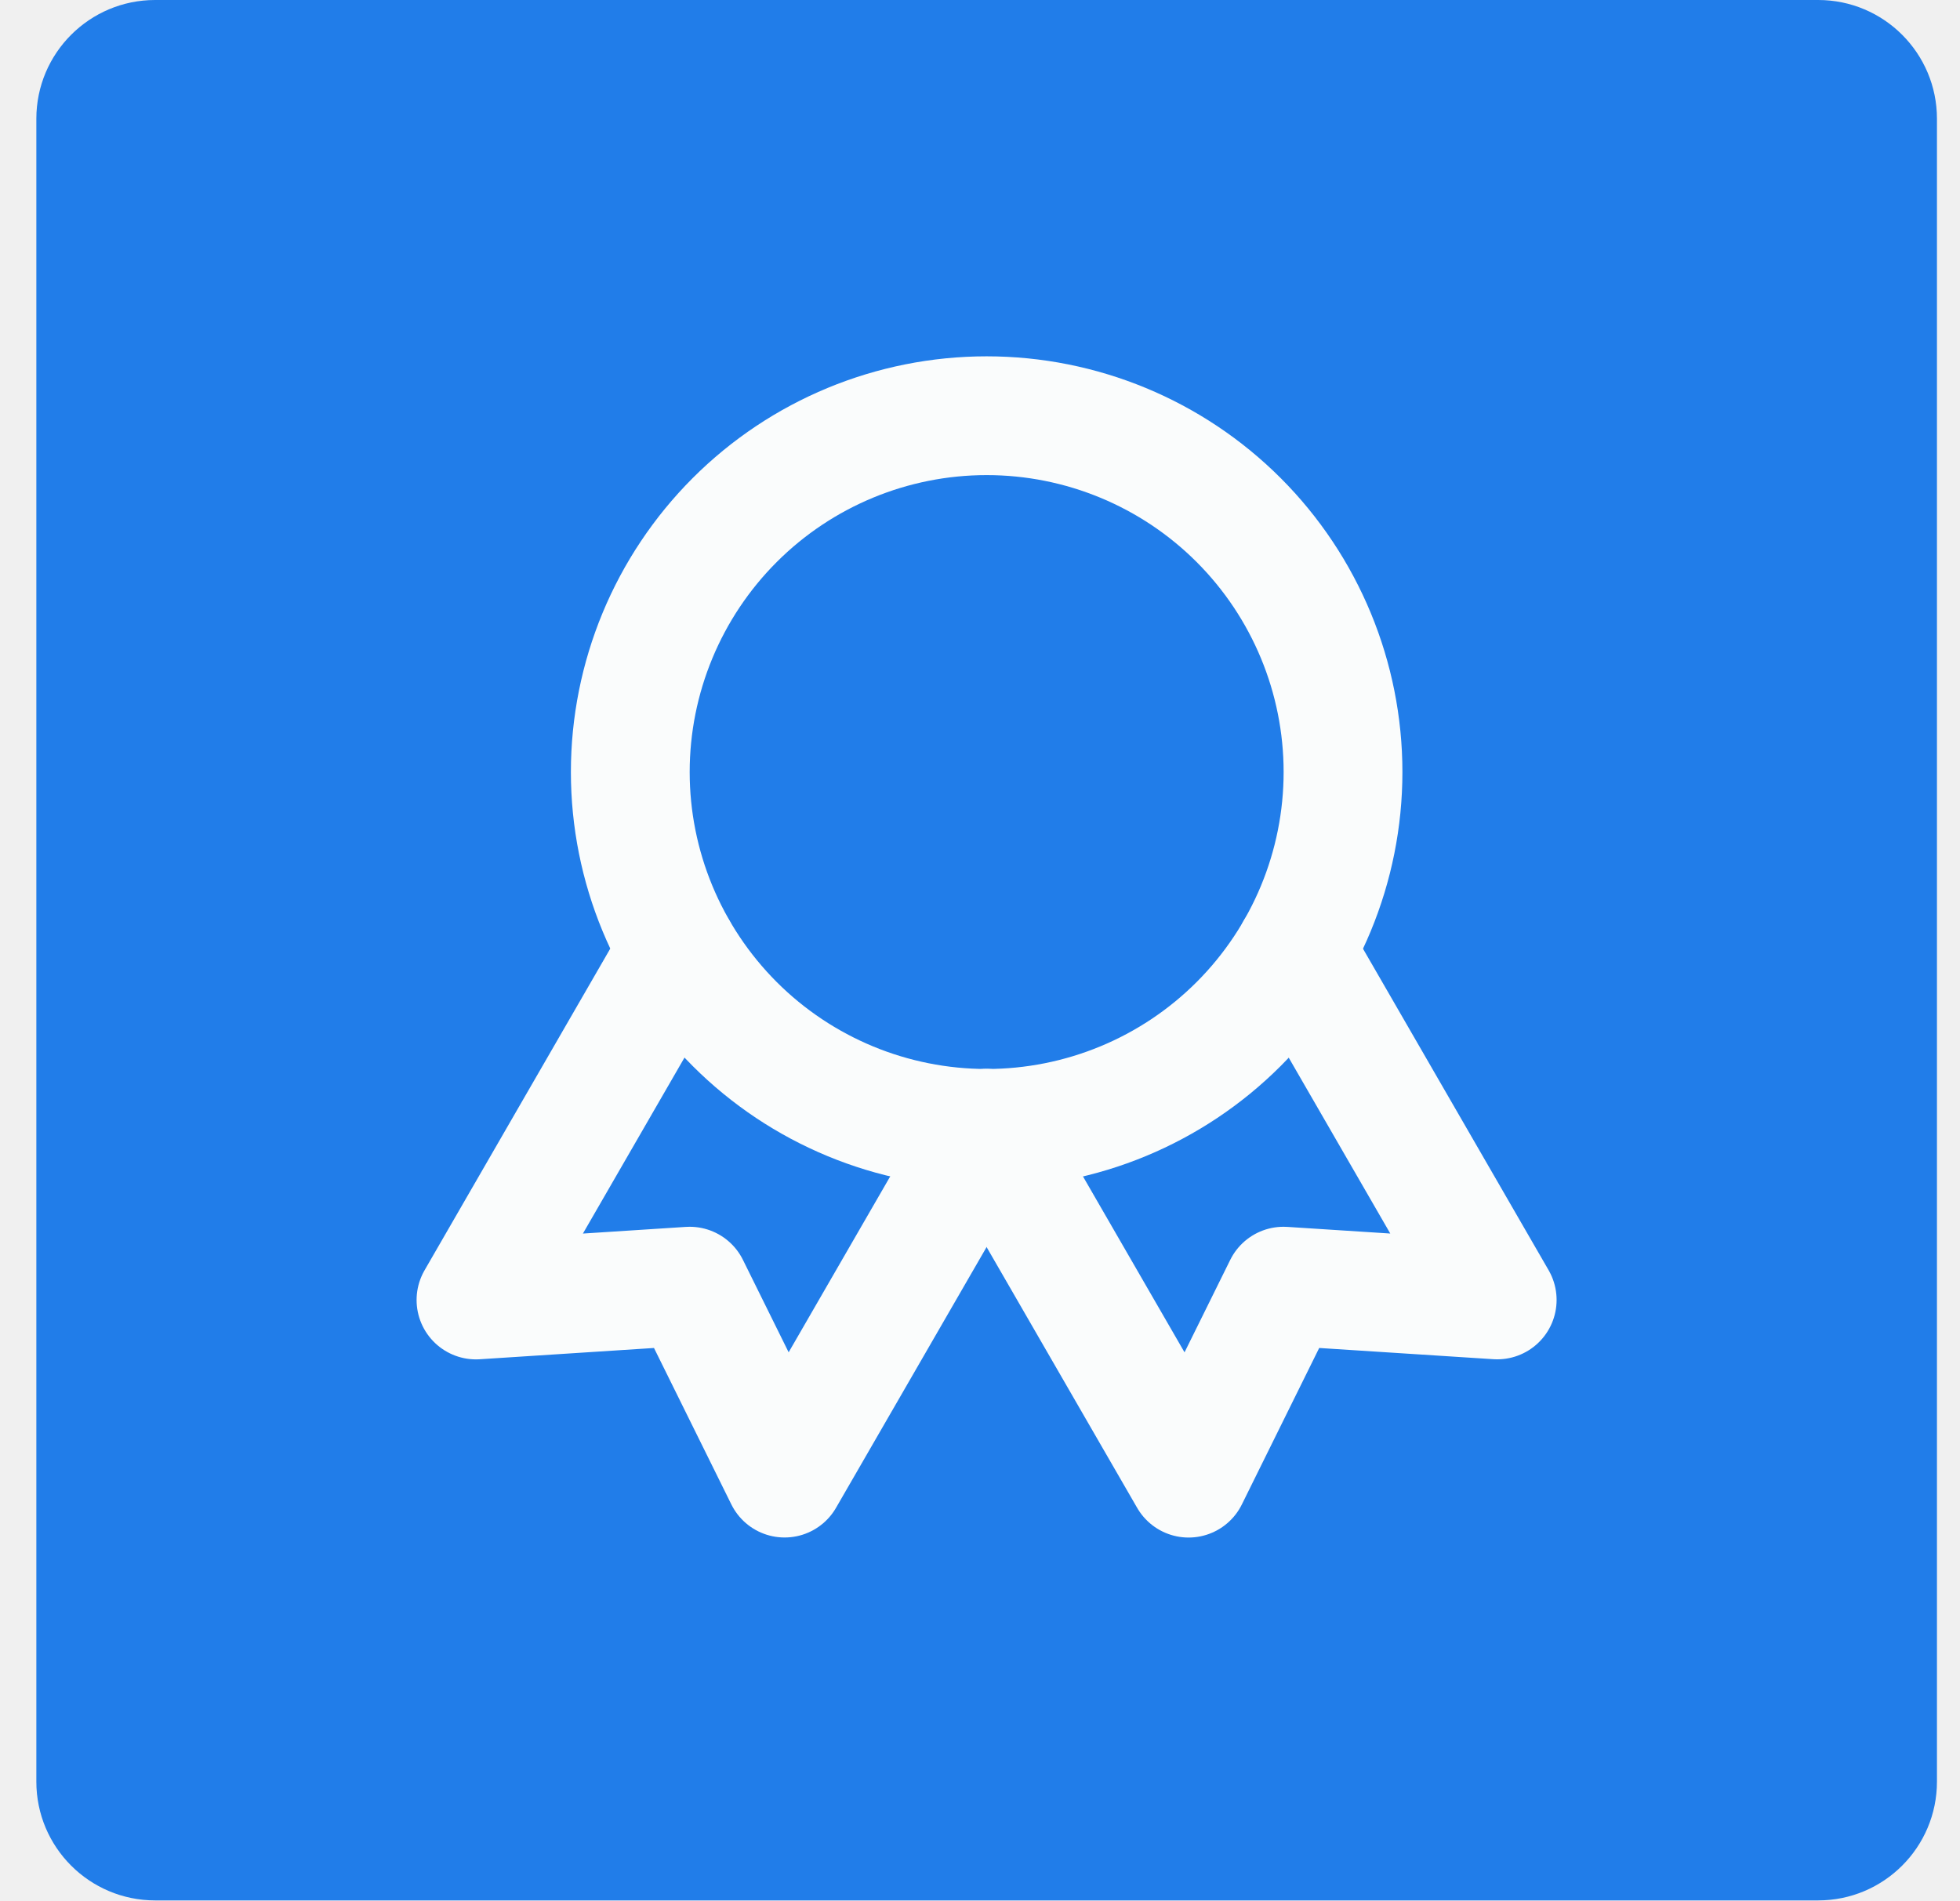
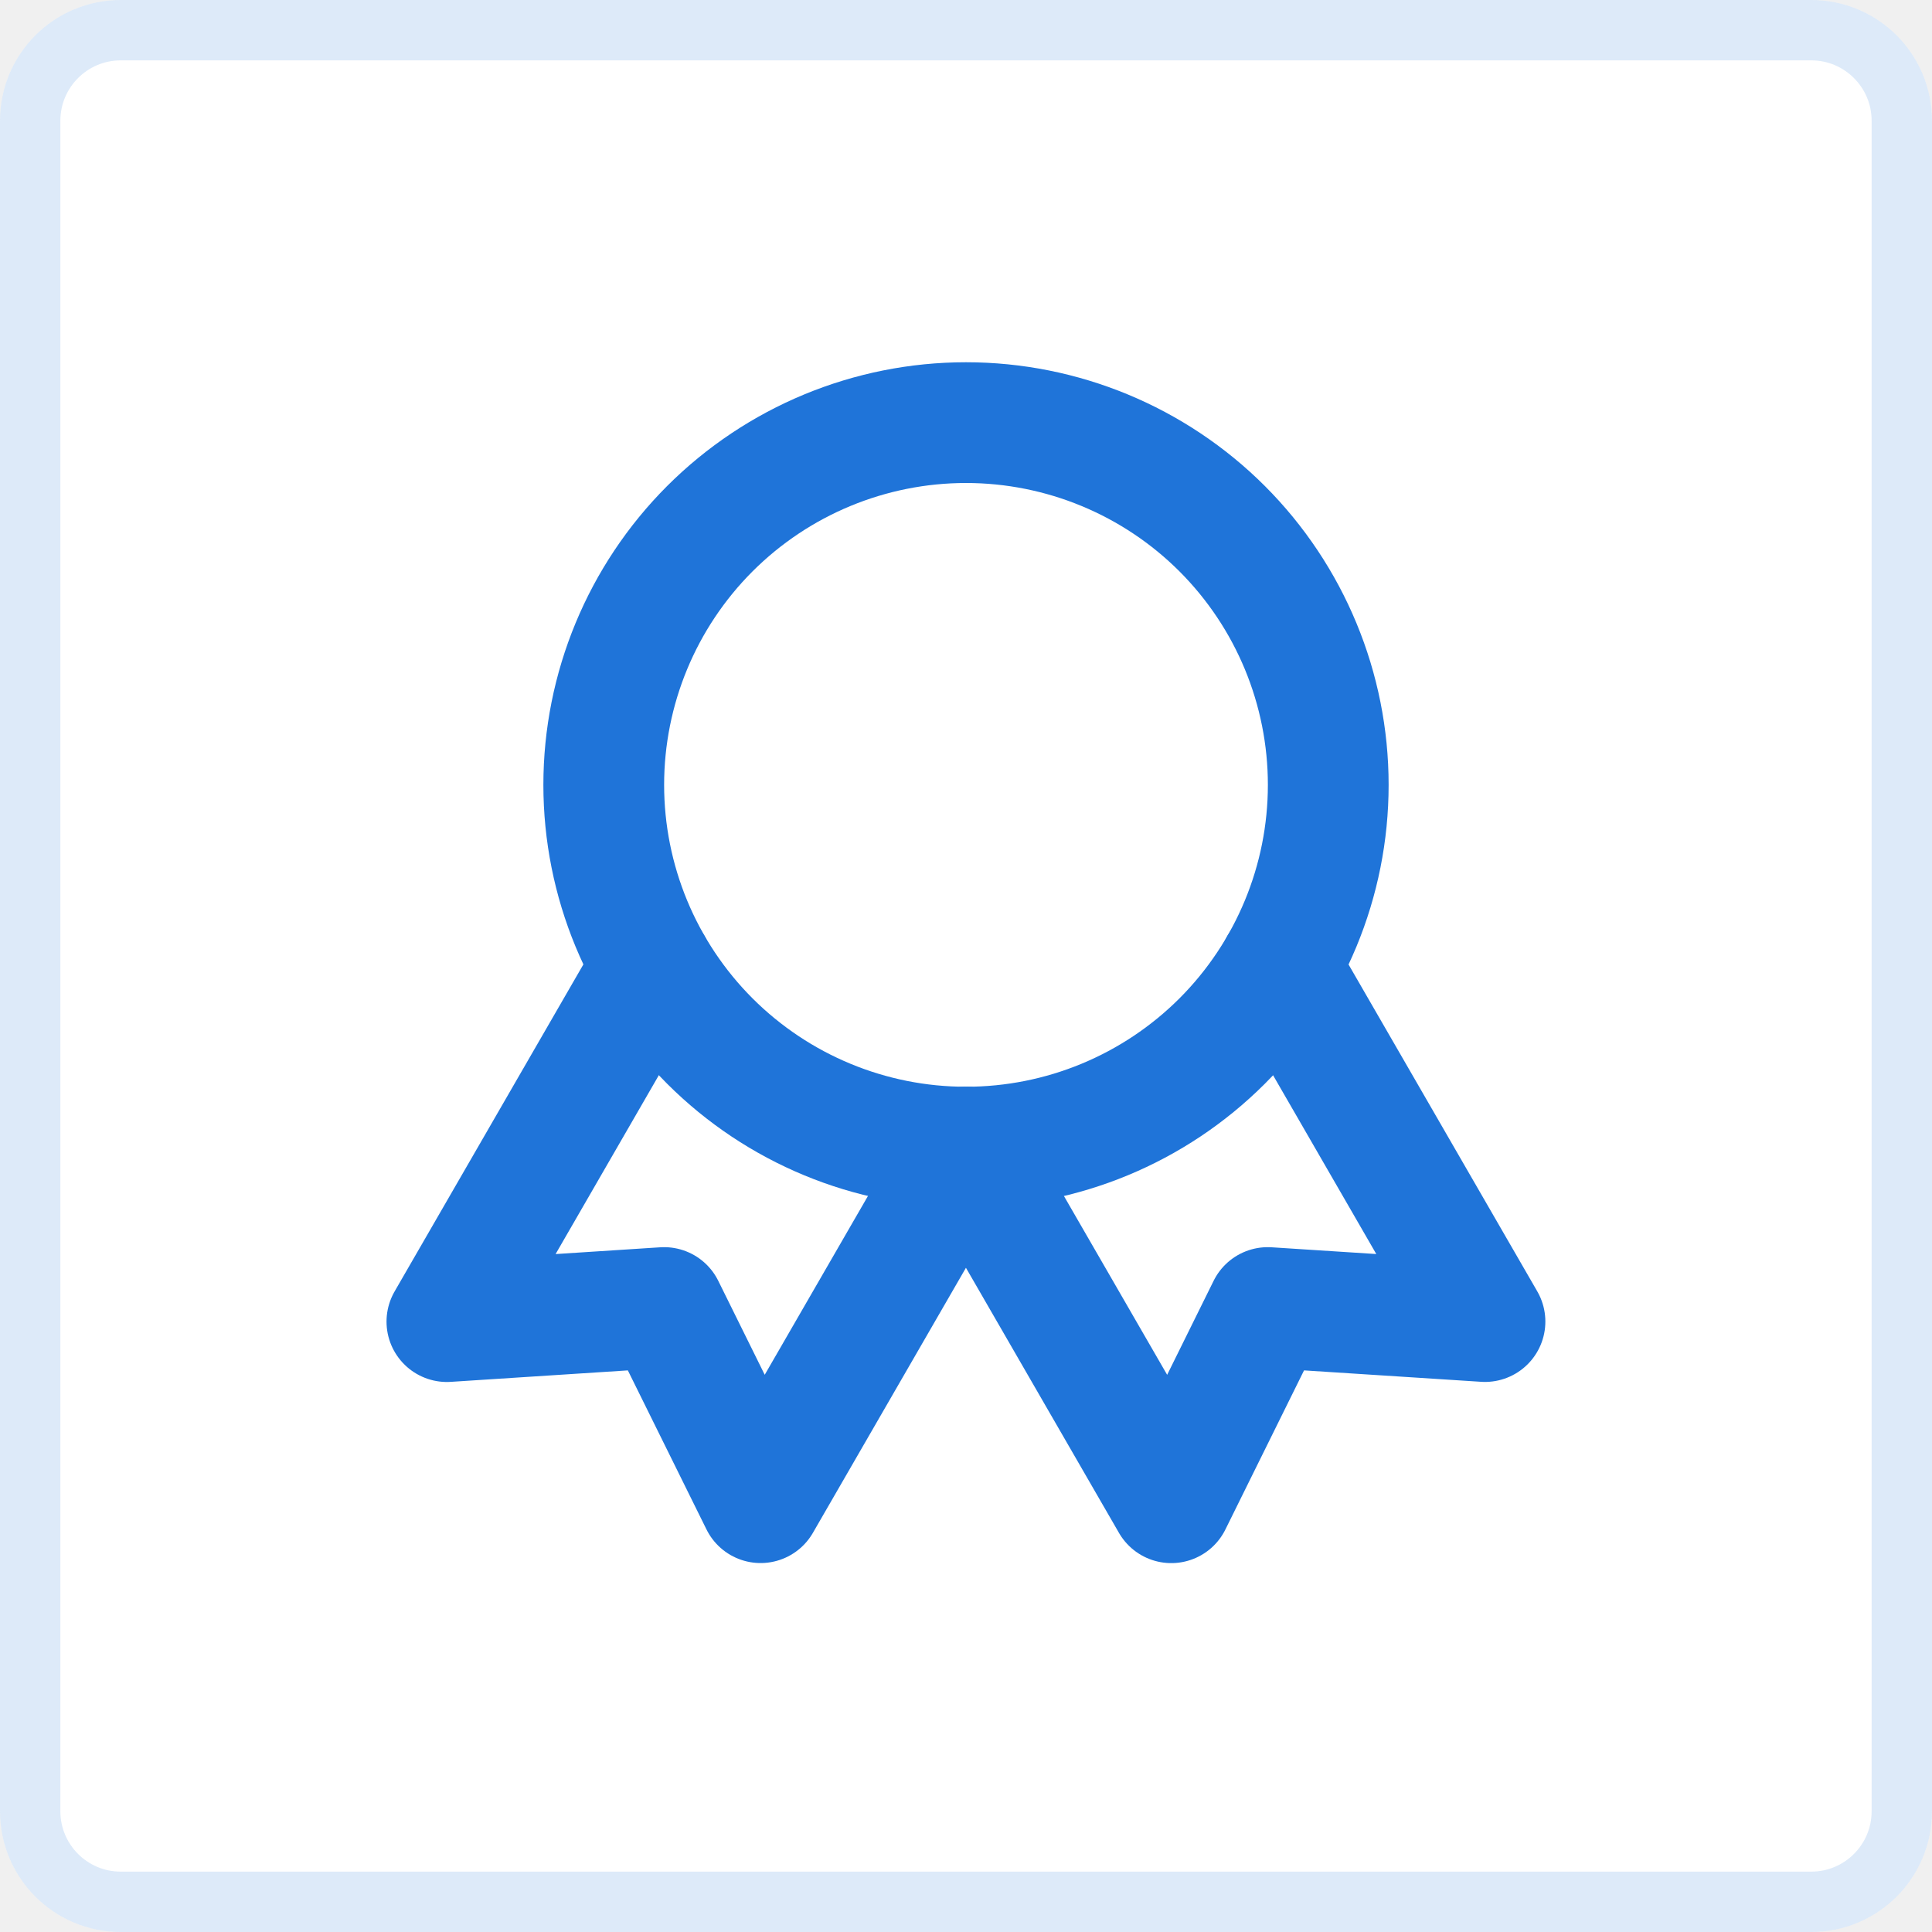
- <svg xmlns="http://www.w3.org/2000/svg" width="33" height="32" viewBox="0 0 33 32" fill="none">
-   <rect x="0.612" width="32" height="32" rx="2" fill="#217DE9" />
+ <svg xmlns="http://www.w3.org/2000/svg" width="32" height="32" viewBox="0 0 32 32" fill="none">
+   <rect width="32" height="32" rx="2" fill="white" />
+   <rect x="0.5" y="0.5" width="31" height="31" rx="1.5" stroke="#1F74D9" stroke-opacity="0.15" />
  <g clip-path="url(#clip0_17_136)">
-     <path d="M10.612 13C10.612 14.591 11.245 16.117 12.37 17.243C13.495 18.368 15.021 19 16.612 19C18.204 19 19.73 18.368 20.855 17.243C21.98 16.117 22.612 14.591 22.612 13C22.612 11.409 21.98 9.883 20.855 8.757C19.73 7.632 18.204 7 16.612 7C15.021 7 13.495 7.632 12.37 8.757C11.245 9.883 10.612 11.409 10.612 13Z" stroke="#FAFCFC" stroke-width="2" stroke-linecap="round" stroke-linejoin="round" />
-     <path d="M16.612 19L20.012 24.89L21.61 21.657L25.208 21.889L21.808 16" stroke="#FAFCFC" stroke-width="2" stroke-linecap="round" stroke-linejoin="round" />
-     <path d="M11.414 16L8.014 21.89L11.612 21.657L13.21 24.889L16.61 19" stroke="#FAFCFC" stroke-width="2" stroke-linecap="round" stroke-linejoin="round" />
+     <path d="M10 13C10 14.591 10.632 16.117 11.757 17.243C12.883 18.368 14.409 19 16 19C17.591 19 19.117 18.368 20.243 17.243C21.368 16.117 22 14.591 22 13C22 11.409 21.368 9.883 20.243 8.757C19.117 7.632 17.591 7 16 7C14.409 7 12.883 7.632 11.757 8.757C10.632 9.883 10 11.409 10 13Z" stroke="#1F74D9" stroke-width="2" stroke-linecap="round" stroke-linejoin="round" />
+     <path d="M16 19L19.4 24.89L20.998 21.657L24.596 21.889L21.196 16" stroke="#1F74D9" stroke-width="2" stroke-linecap="round" stroke-linejoin="round" />
+     <path d="M10.802 16L7.402 21.89L11 21.657L12.598 24.889L15.998 19" stroke="#1F74D9" stroke-width="2" stroke-linecap="round" stroke-linejoin="round" />
  </g>
  <defs>
    <clipPath id="clip0_17_136">
-       <rect width="24" height="24" fill="white" transform="translate(4.61243 4)" />
+       <rect width="24" height="24" fill="white" transform="translate(4 4)" />
    </clipPath>
  </defs>
</svg>
